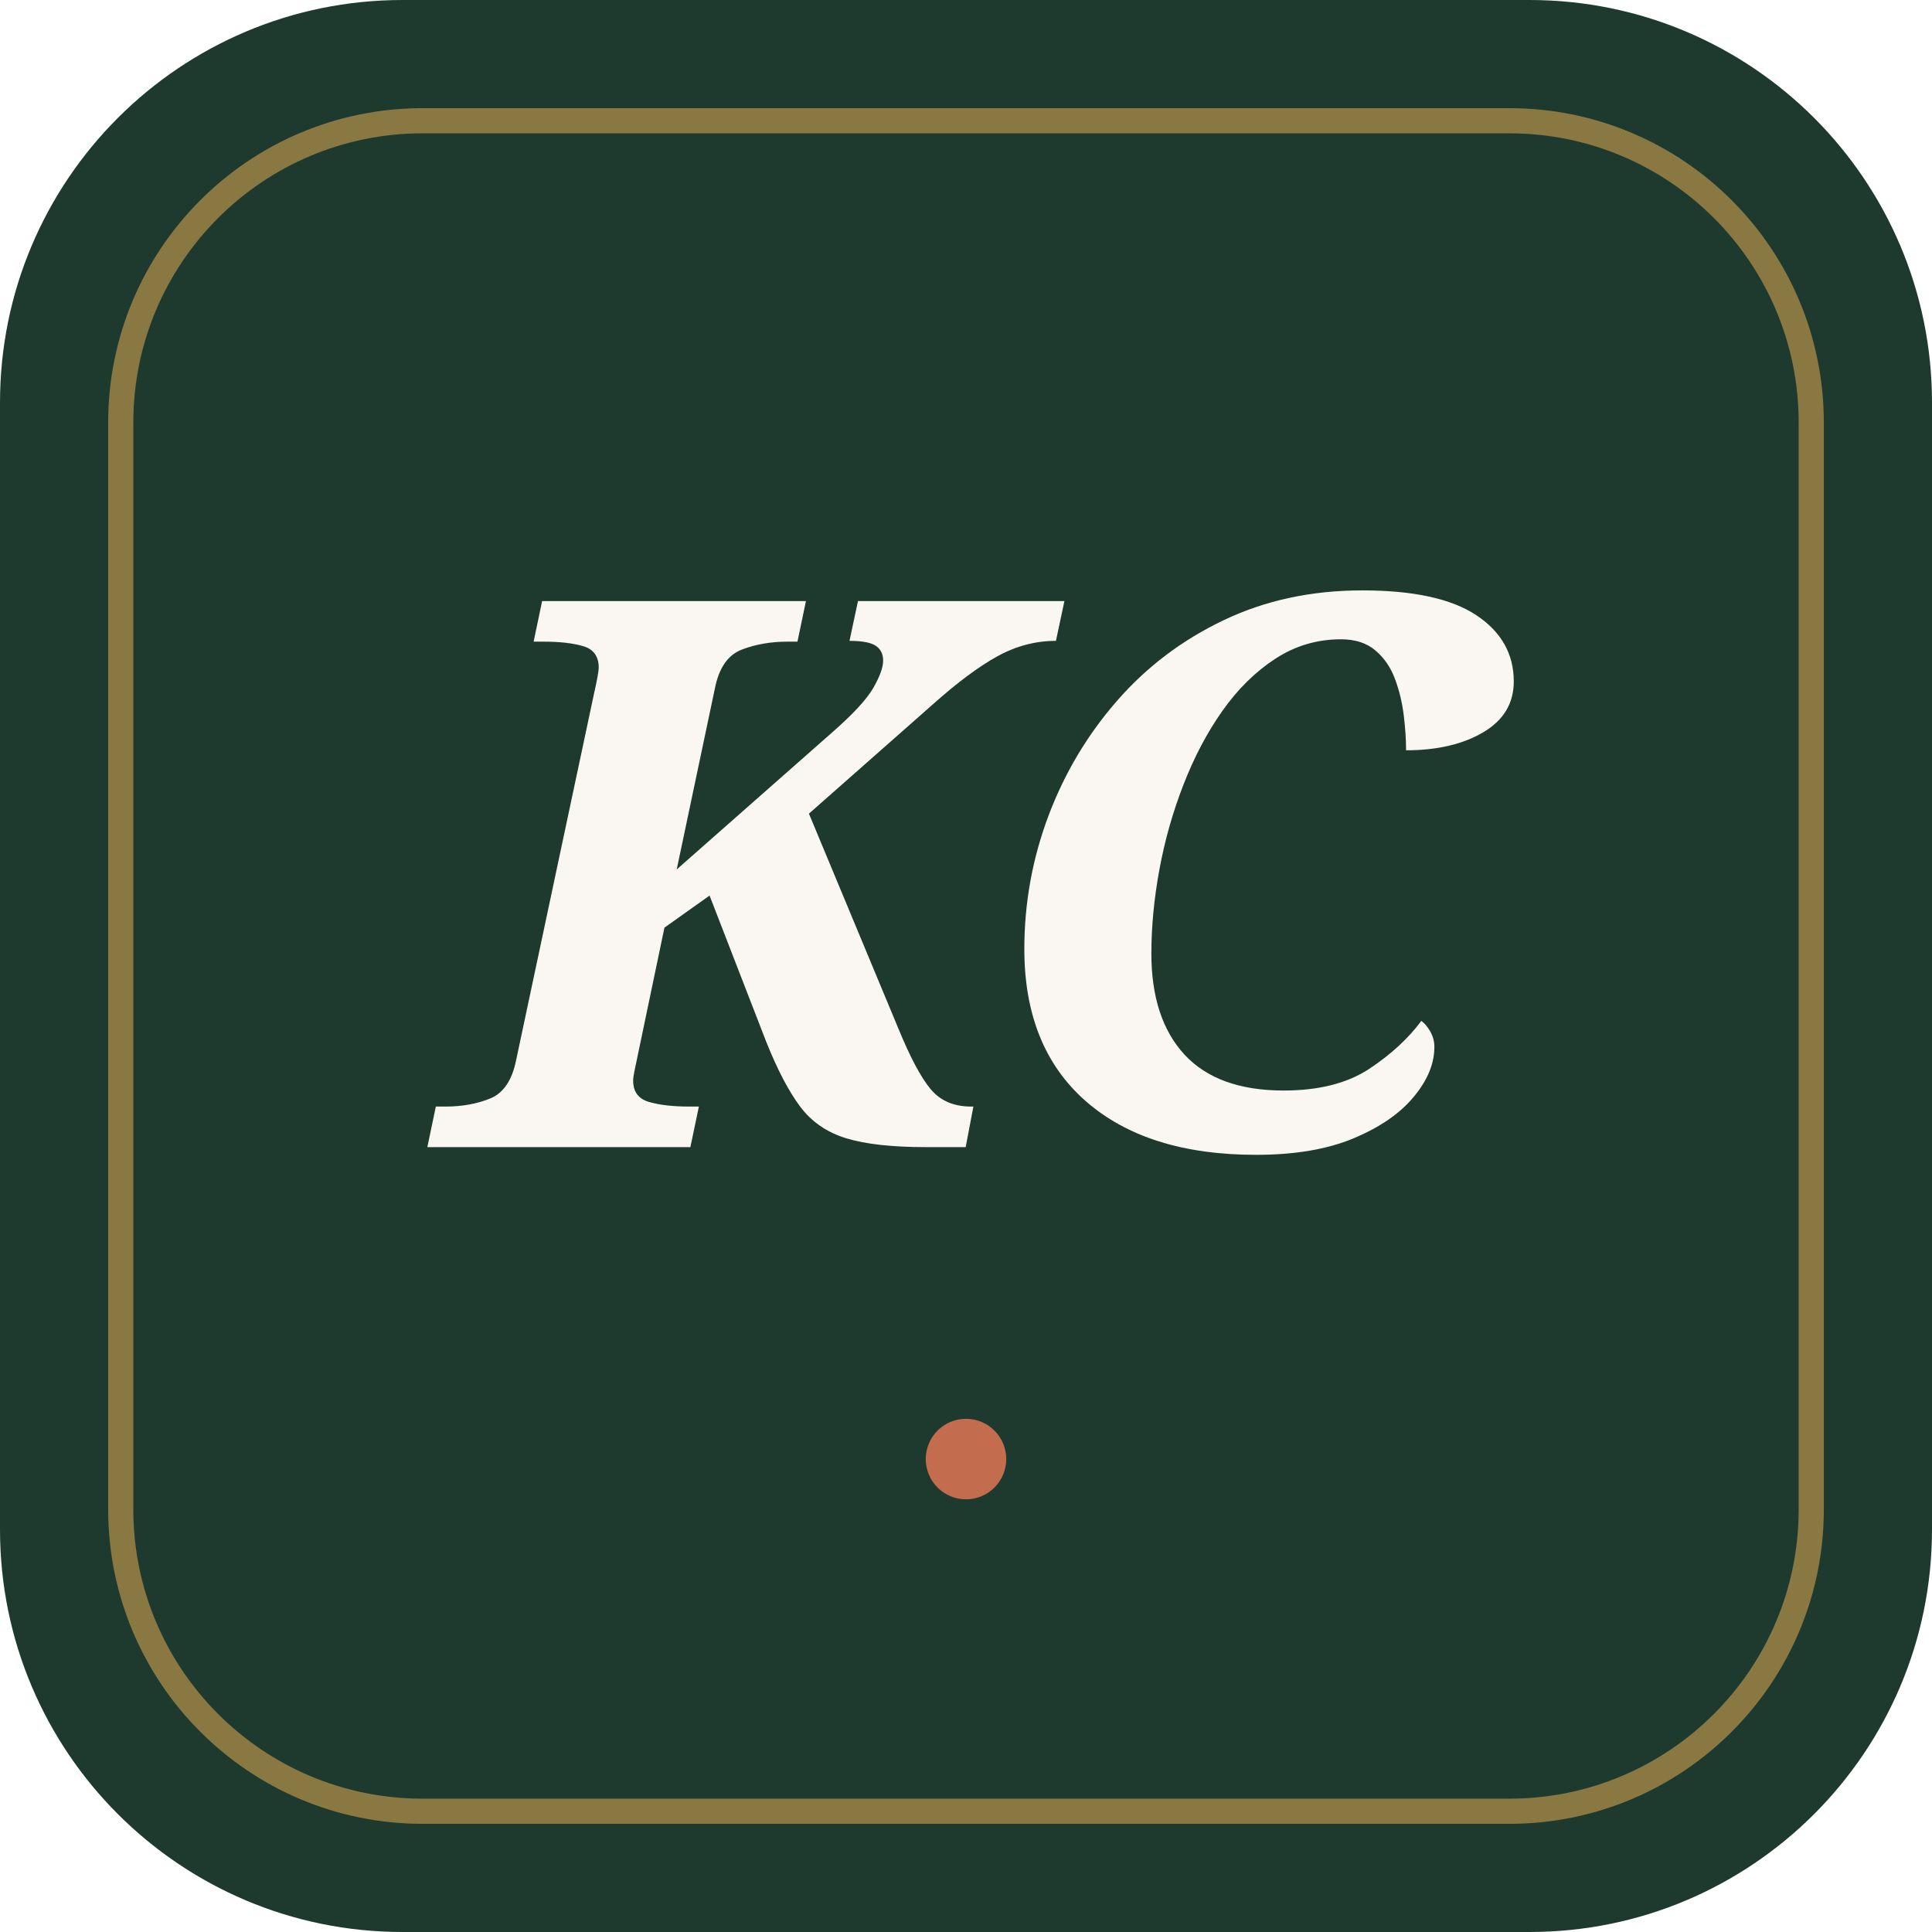
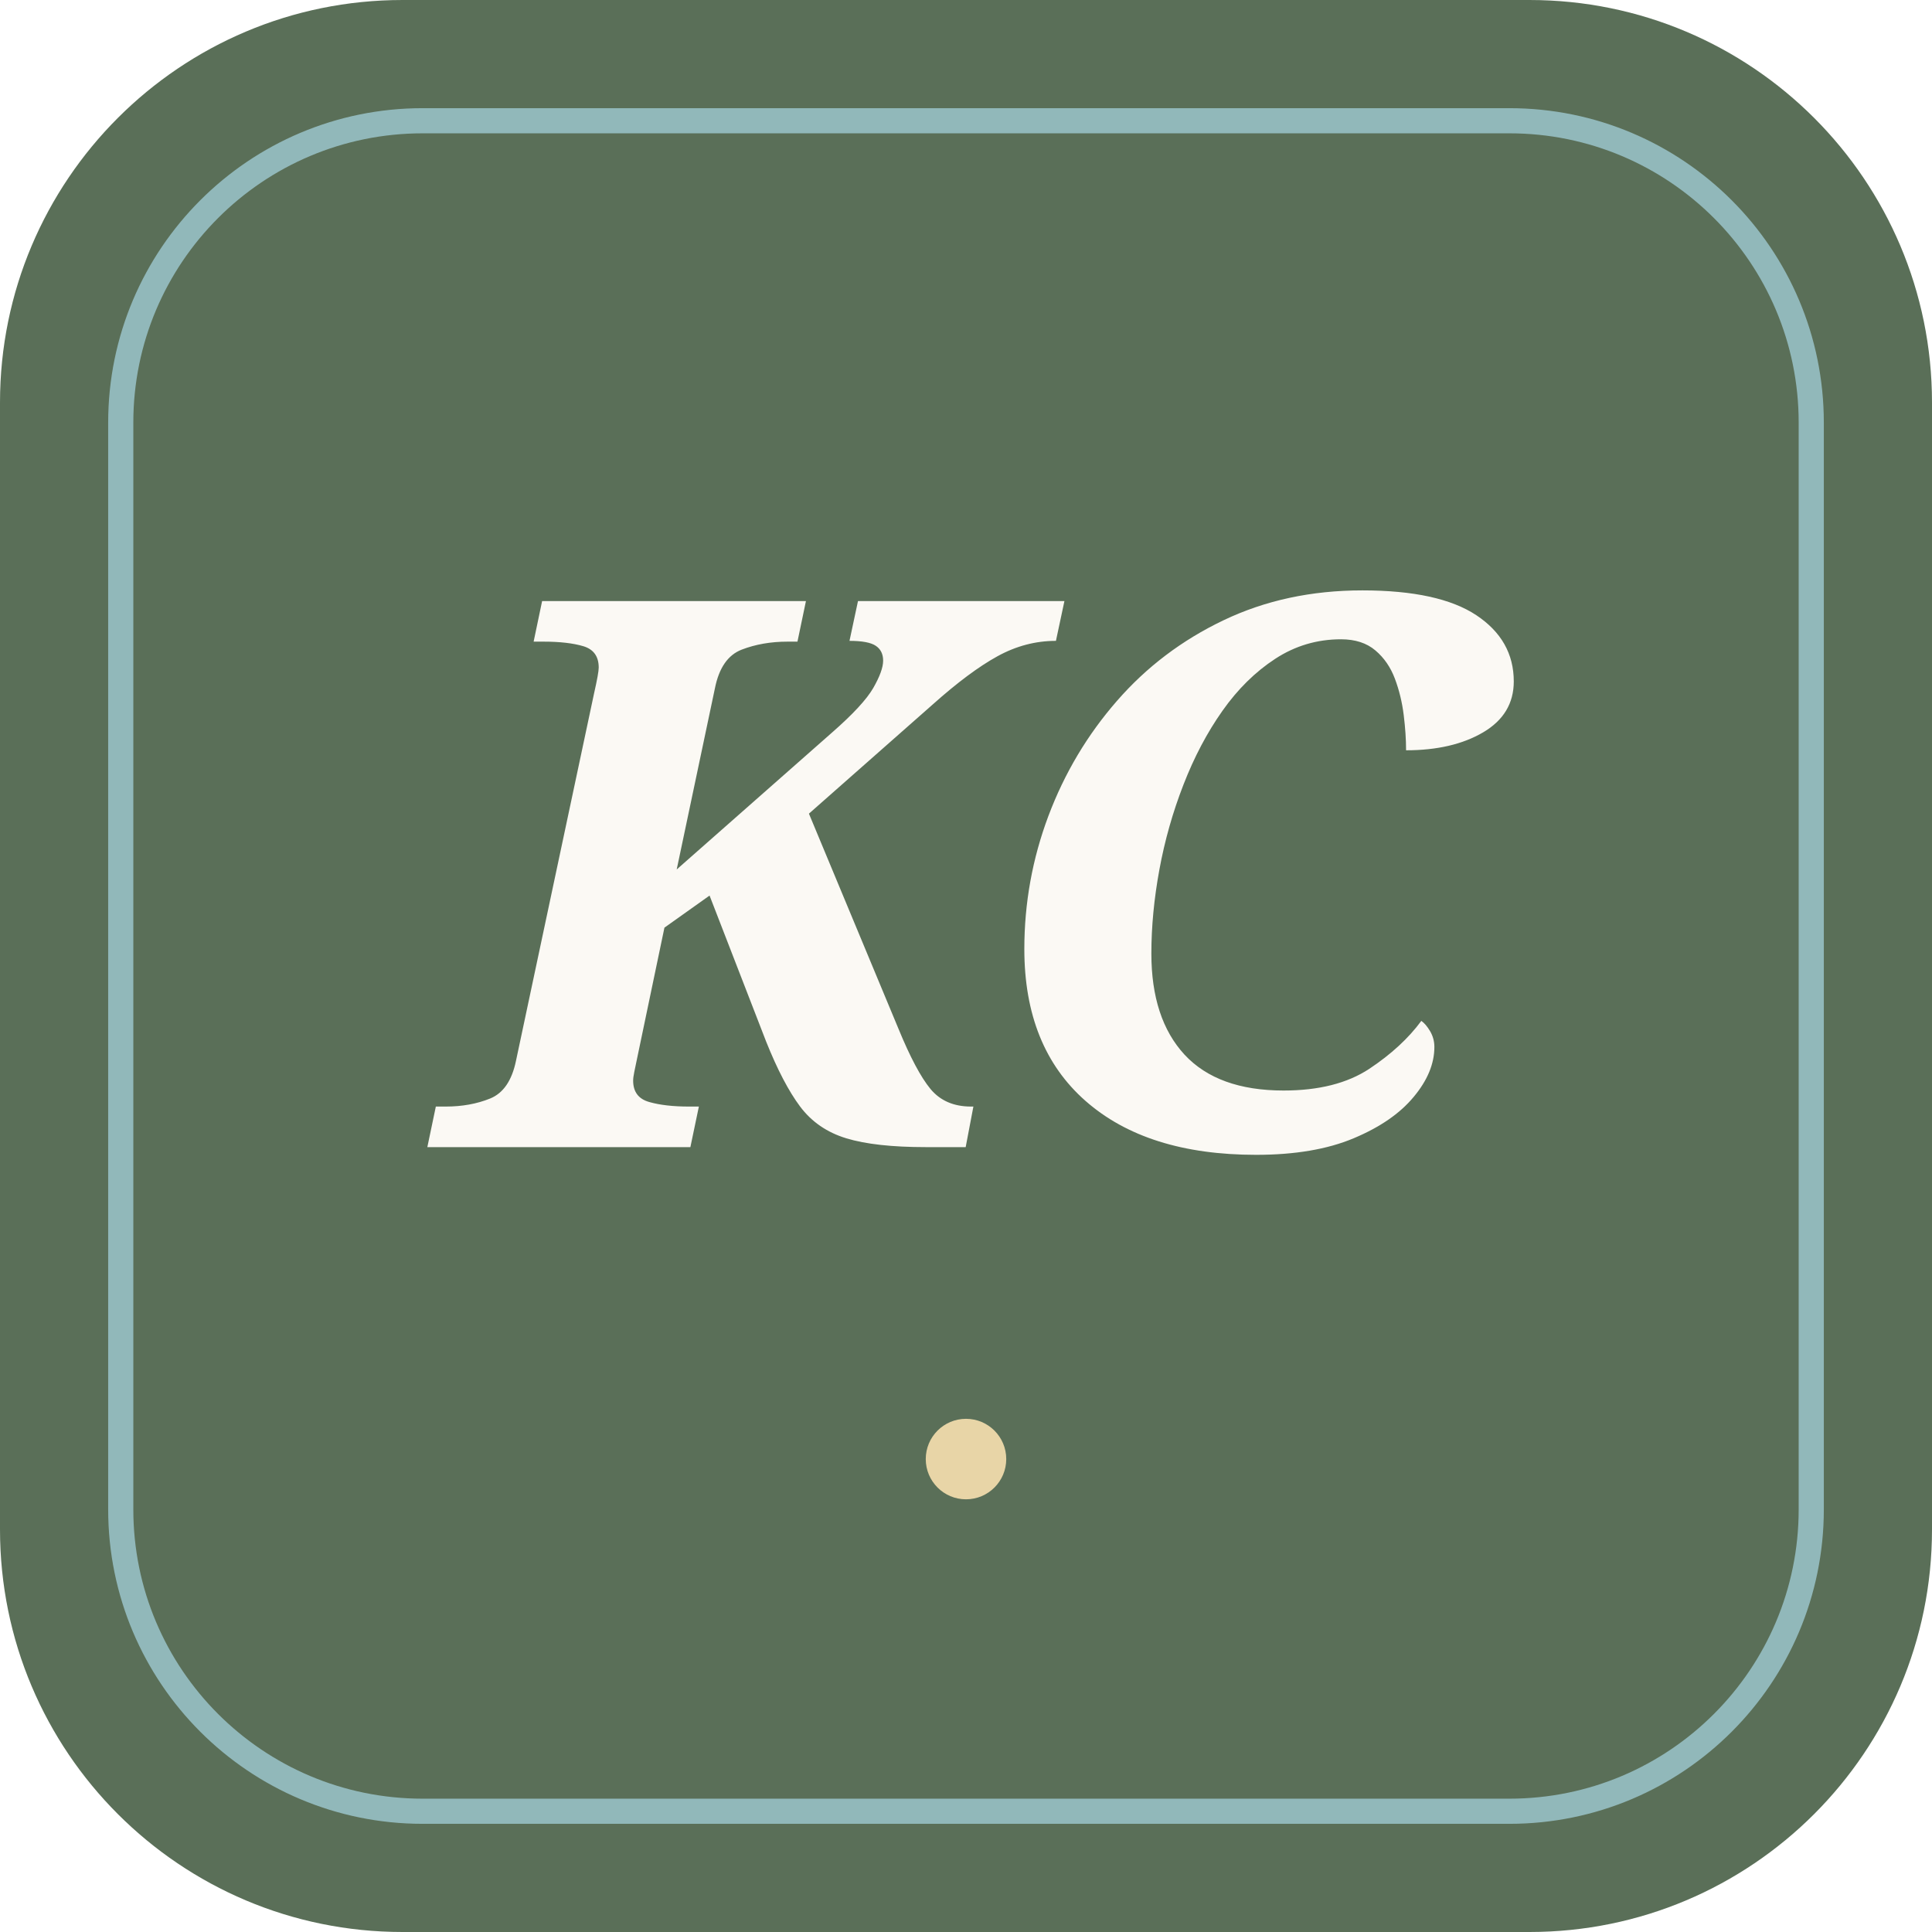
<svg xmlns="http://www.w3.org/2000/svg" viewBox="0 0 192 192" width="192" height="192">
-   <rect width="192" height="192" rx="40" fill="#1E3A2F" />
-   <rect x="12" y="12" width="168" height="168" rx="30" fill="none" stroke="#B8934A" stroke-width="2.5" stroke-opacity="0.7" />
-   <text x="96" y="114" text-anchor="middle" font-family="Georgia, serif" font-style="italic" font-weight="700" font-size="76" fill="#FAF7F2" letter-spacing="-2">KC</text>
-   <circle cx="96" cy="145" r="4" fill="#C46D4E" />
+   <rect width="192" height="192" rx="40" fill="#5A6F58" />
+   <rect x="12" y="12" width="168" height="168" rx="30" fill="none" stroke="#9BC4CB" stroke-width="2.5" stroke-opacity="0.85" />
+   <text x="96" y="114" text-anchor="middle" font-family="Georgia, serif" font-style="italic" font-weight="700" font-size="76" fill="#FBF9F4" letter-spacing="-2">KC</text>
+   <circle cx="96" cy="145" r="4" fill="#E8D5A7" />
</svg>
